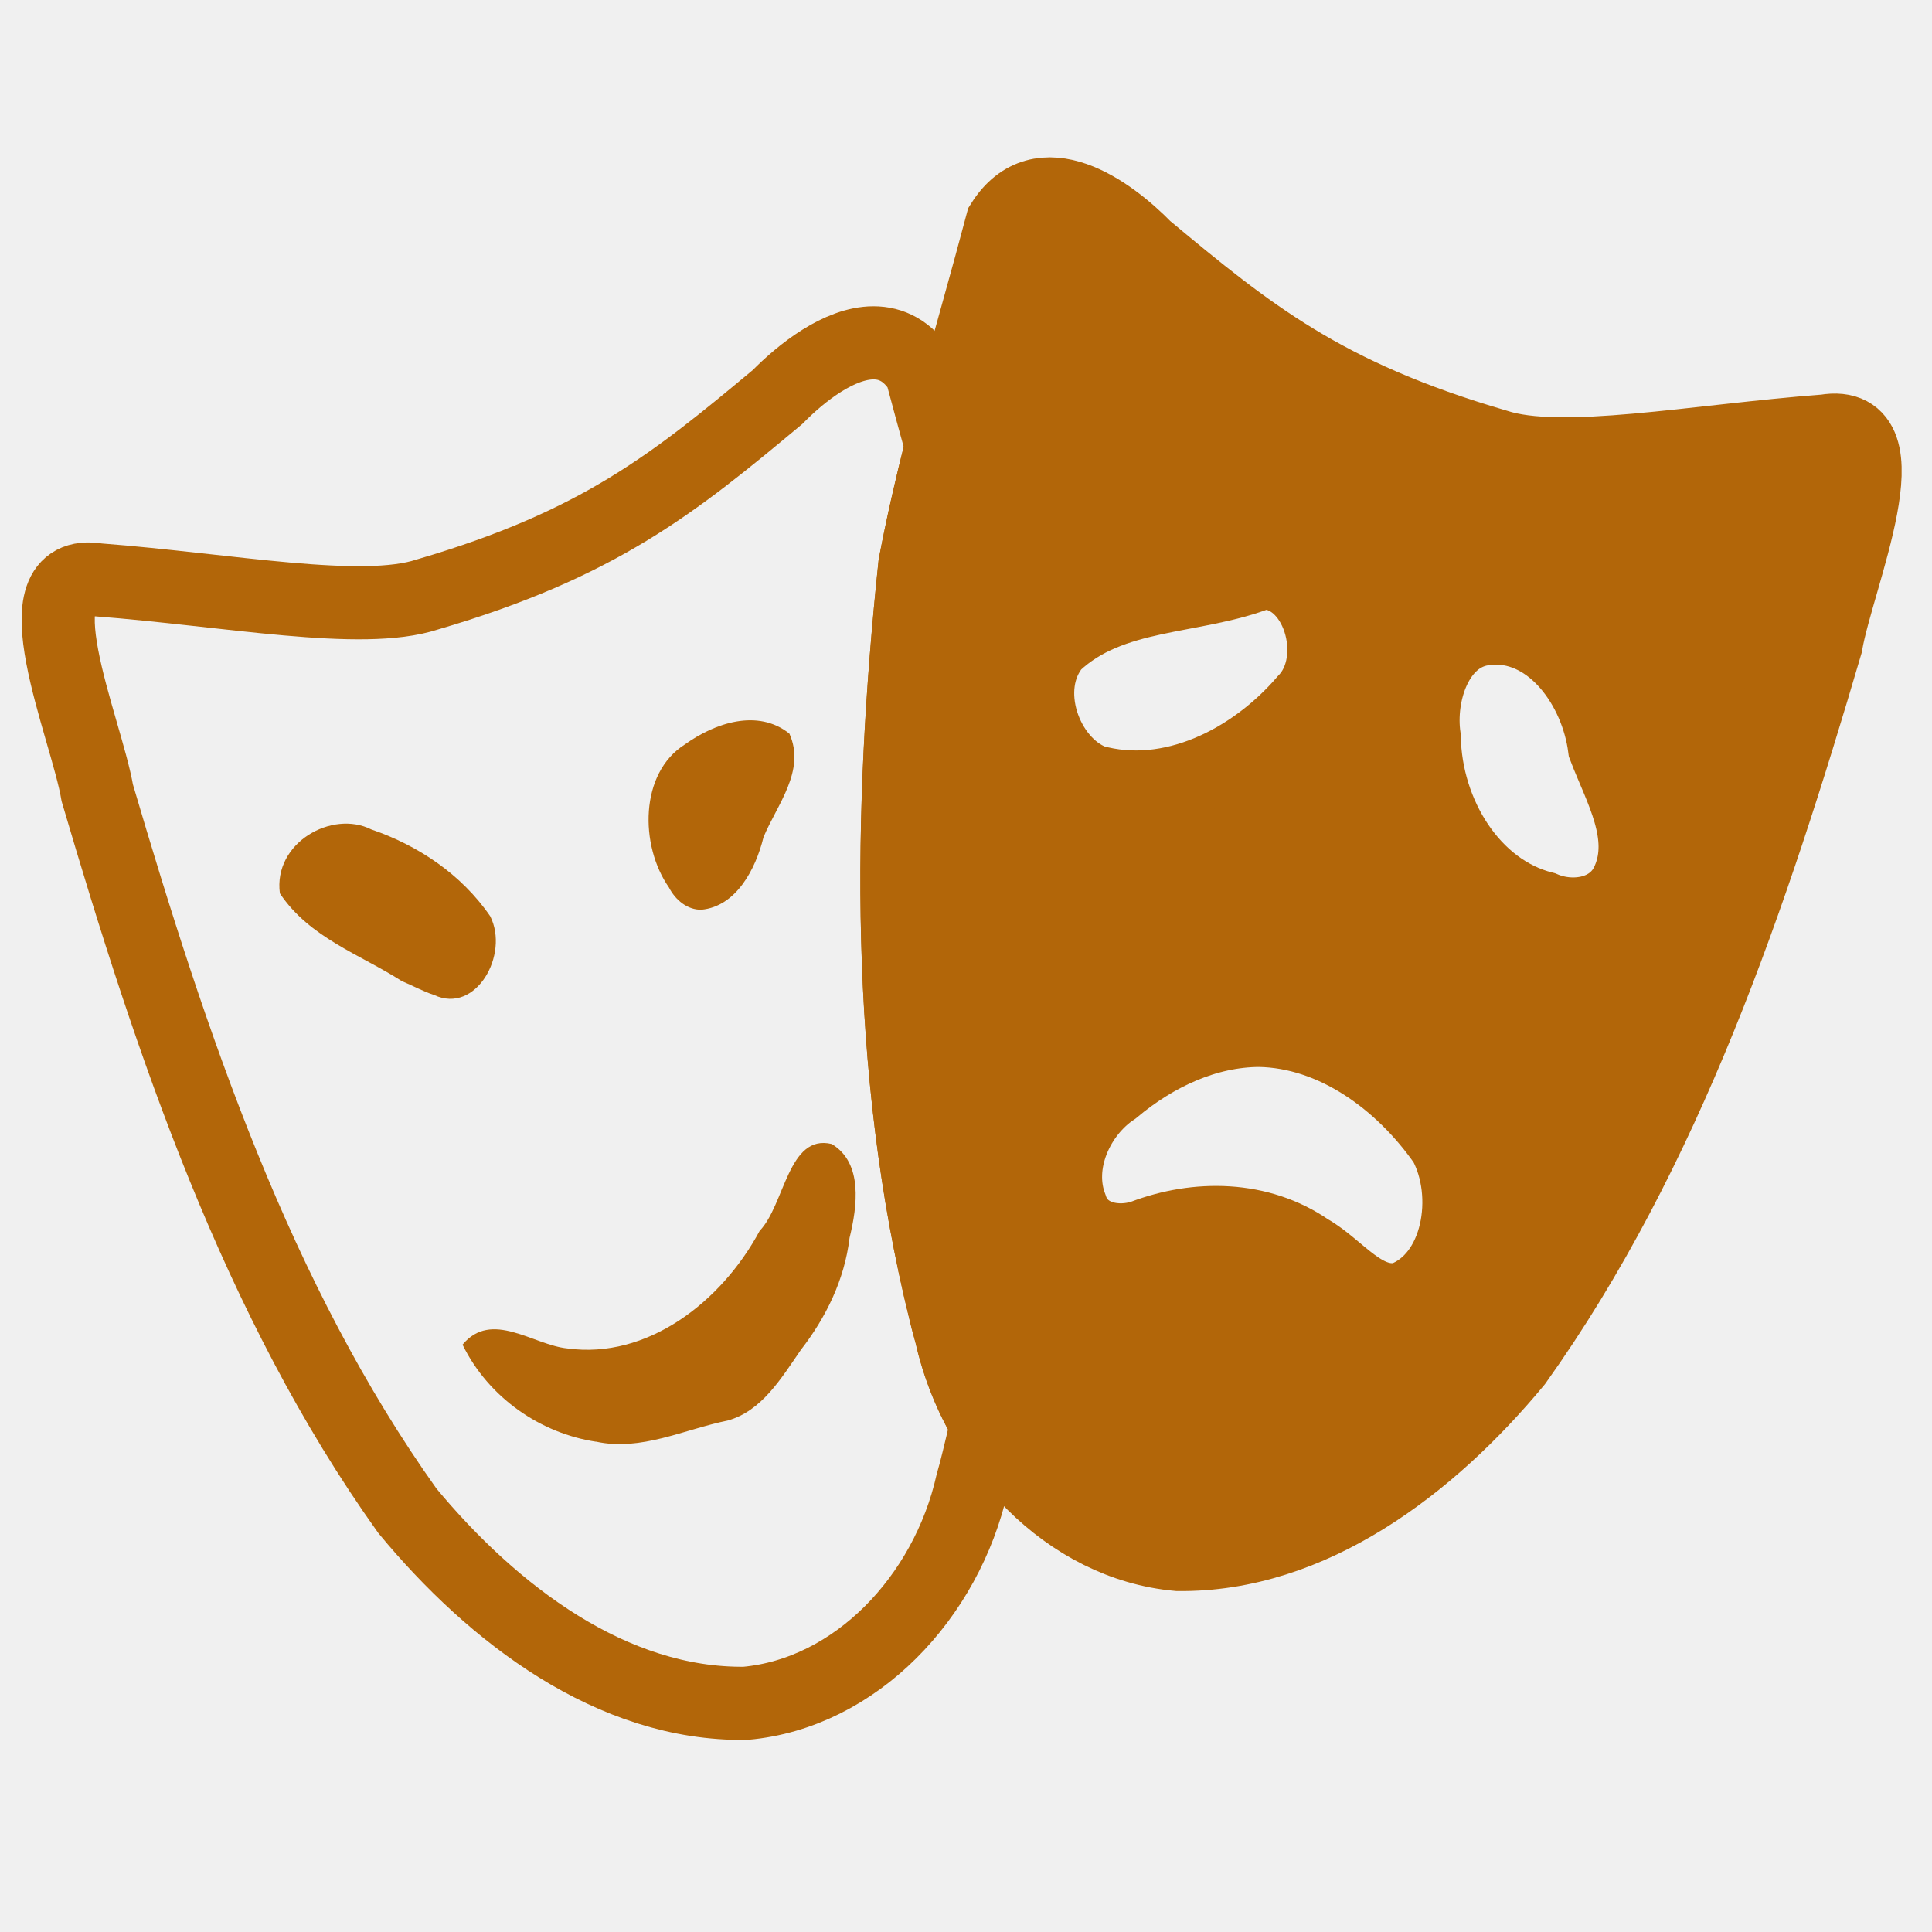
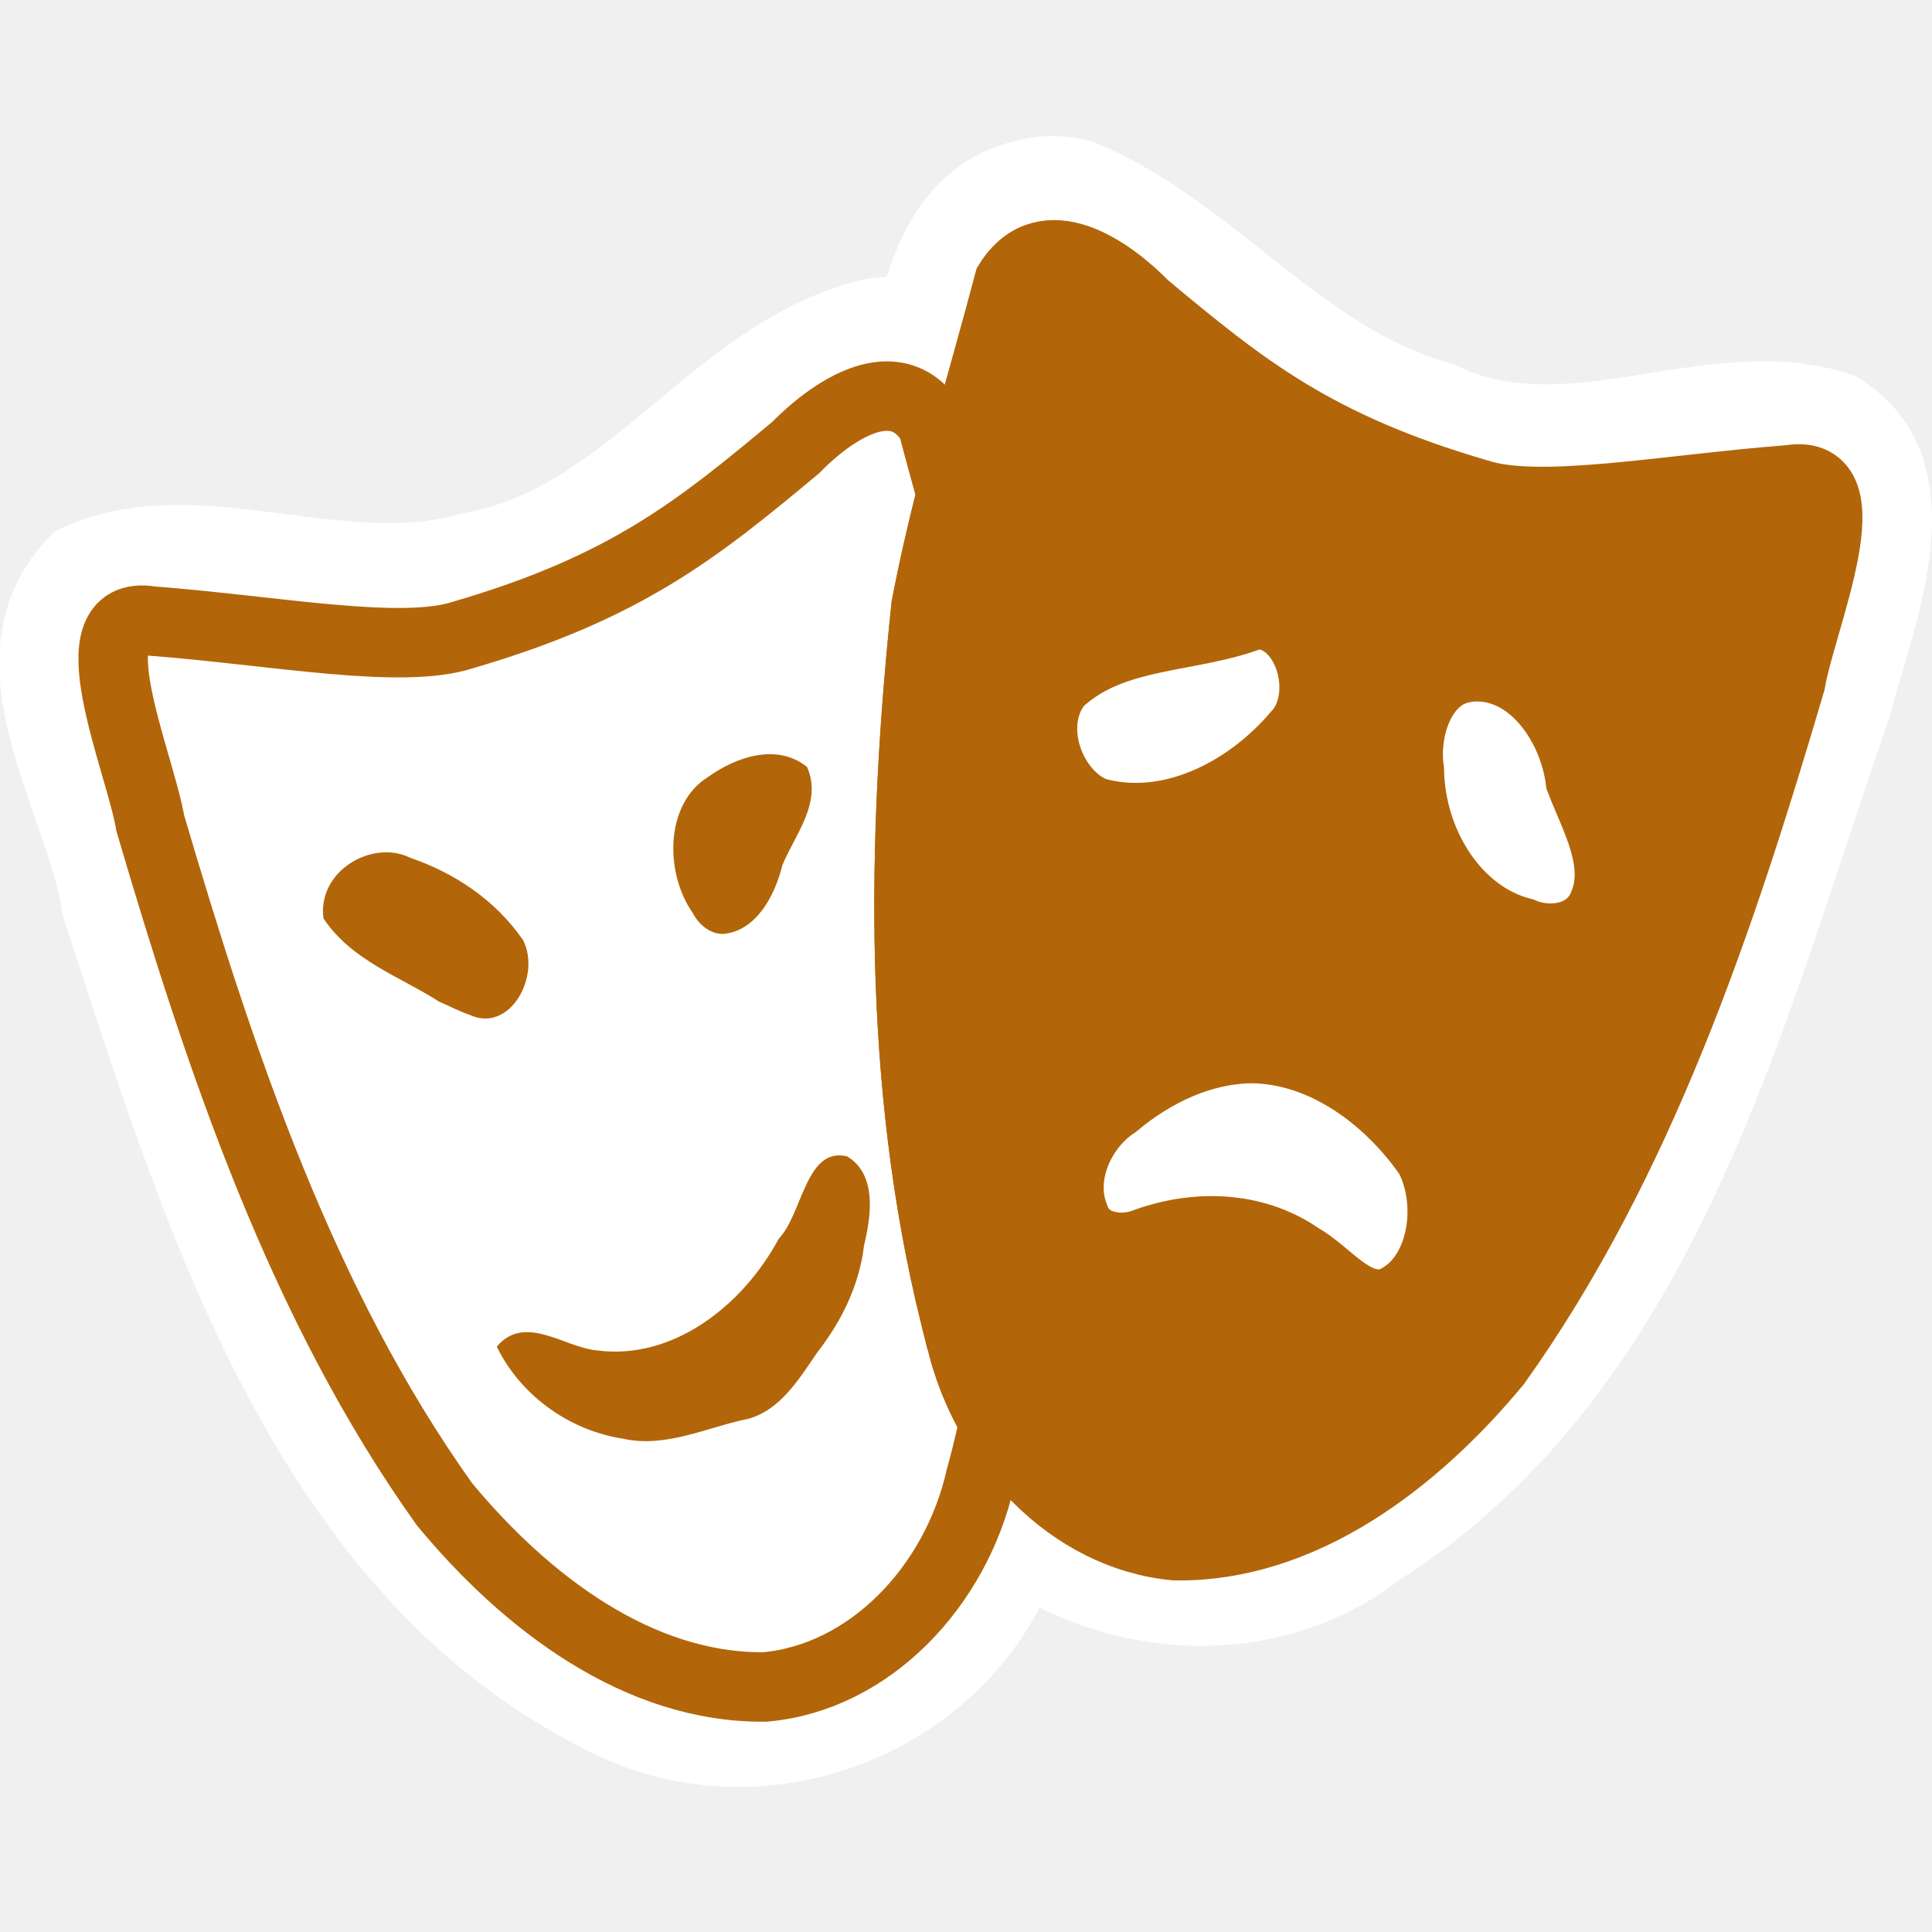
- <svg xmlns="http://www.w3.org/2000/svg" height="22" id="svg2" version="1.0" width="22">
+ <svg xmlns="http://www.w3.org/2000/svg" height="100" id="svg2" version="1.0" width="100">
  <defs id="defs4">
    <symbol id="symbol-university" viewBox="244.5 110 489 219.9">
-       <path d="M79,43l57,119c0,0,21-96,104-96s124,106,124,106l43-133l82-17L0,17L79,43z" id="path4460" />
-       <path d="M94,176l-21,39" fill="none" id="path4462" stroke="#000000" stroke-width="20" />
-       <path d="M300,19c0,10.5-22.6,19-50.5,19S199,29.5,199,19s22.6-19,50.5-19S300,8.5,300,19z" id="path4464" />
-       <path d="M112,216l-16-38L64,88c0,0-9-8-4-35s16-24,16-24" id="path4466" ill="none" stroke="#000000" stroke-width="20" />
+       <path d="m 79,43 57,119 c 0,0 21,-96 104,-96 83,0 124,106 124,106 L 407,39 489,22 0,17 79,43 Z" id="path4460" />
+       <path d="M 94,176 73,215" id="path4462" style="fill:none;stroke:#000000;stroke-width:20" />
+       <path d="M 300,19 C 300,29.5 277.4,38 249.5,38 221.6,38 199,29.5 199,19 199,8.5 221.6,0 249.5,0 277.4,0 300,8.5 300,19 Z" id="path4464" />
+       <path d="M 112,216 96,178 64,88 C 64,88 55,80 60,53 65,26 76,29 76,29" id="path4466" ill="none" style="stroke:#000000;stroke-width:20" />
    </symbol>
  </defs>
-   <g id="g1327" transform="matrix(0.04001453,0,0,0.04340084,-0.661524,-1.77994)">
-     <path d="M 66.275,1.768 C 24.94,1.768 1.704,23.139 1.704,66.804 l 0,450.123 c 0,40.844 20.895,62.229 62.192,62.229 l 452.024,0 c 41.307,0 62.229,-20.315 62.229,-62.229 l 0,-450.123 c 0,-42.601 -20.922,-65.036 -63.521,-65.036 -0.004,0 -448.495,-0.143 -448.353,0 z" id="path1329" style="fill:#111111;fill-opacity:0;stroke:#eeeeee;stroke-width:3.408;stroke-opacity:0" />
+   <g id="layer3" style="display:none;stroke:#757575;stroke-opacity:1" transform="matrix(48.14969,0,0,48.14969,-536.2733,44.69325)">
+     <rect height="10" id="rect4134" style="display:inline;fill:none;stroke:#757575;stroke-width:0.1;stroke-miterlimit:4;stroke-dasharray:none;stroke-opacity:1" width="10" x="1" y="1" />
+     <rect height="8" id="rect4136" style="display:inline;fill:none;stroke:#757575;stroke-width:0.1;stroke-miterlimit:4;stroke-dasharray:none;stroke-opacity:1" width="8" x="2" y="2" />
  </g>
-   <g id="layer3" style="display:none;stroke:#757575;stroke-opacity:1" transform="matrix(48.14969,0,0,48.14969,-536.2733,-33.30675)">
-     <rect height="10" id="rect4134" style="fill:none;stroke:#757575;stroke-width:0.1;stroke-miterlimit:4;stroke-dasharray:none;stroke-opacity:1;display:inline" width="10" x="1" y="1" />
-     <rect height="8" id="rect4136" style="fill:none;stroke:#757575;stroke-width:0.1;stroke-miterlimit:4;stroke-dasharray:none;stroke-opacity:1;display:inline" width="8" x="2" y="2" />
+   <g id="g8445" transform="matrix(0.9749853,0,0,0.974987,0.7906238,5.823548)">
+     <g transform="translate(153.5245,0)" id="g8129">
+       <path style="fill:#ffffff;stroke:#ffffff;stroke-width:3.687;stroke-linecap:butt;stroke-linejoin:miter;stroke-miterlimit:4;stroke-dasharray:none;stroke-opacity:1" d="m -107.99,10.641 c -8.373,1.914 -12.803,10.983 -21.48,12.457 -6.838,1.981 -14.577,-2.312 -20.891,0.68 -5.108,5.256 0.307,12.657 1.173,18.484 5.268,16.019 10.904,35.539 27.454,43.334 7.885,3.69 17.688,0.085 21.318,-7.811 3.271,-5.022 2.465,-11.18 0.219,-16.369 -3.389,-14.126 -2.117,-28.949 -0.051,-43.109 -0.492,-3.94 -3.259,-8.262 -7.742,-7.666 z" id="path3327-2" />
+       <path style="fill:#ffffff;fill-opacity:1;fill-rule:evenodd;stroke:#ffffff;stroke-width:3.687;stroke-linecap:butt;stroke-linejoin:miter;stroke-miterlimit:4;stroke-dasharray:none;stroke-opacity:1" d="m -99.057,4.656 c -6.503,1.504 -5.357,9.839 -7.492,14.646 -3.522,16.766 -3.692,34.923 2.506,51.059 4.505,8.352 16.437,10.057 23.486,3.916 14.407,-10.356 18.341,-28.917 23.895,-44.705 1.105,-4.14 3.737,-11.945 -2.518,-12.965 -7.794,0.47 -16.251,2.764 -23.336,-1.979 -5.901,-2.289 -9.725,-8.763 -15.939,-9.984 -0.199,0.025 -0.403,-0.027 -0.602,0.012 z" id="path8079" />
+       <path style="fill:#ffffff;fill-opacity:1;fill-rule:evenodd;stroke:#ffffff;stroke-width:3.687;stroke-linecap:butt;stroke-linejoin:miter;stroke-miterlimit:4;stroke-dasharray:none;stroke-opacity:1" d="m -87.904,22.186 c -5.859,1.087 -15.158,2.295 -15.293,10.066 -0.425,8.138 10.279,11.08 16.018,6.82 6.246,-2.466 9.181,-12.394 2.482,-16.084 -0.977,-0.533 -2.09,-0.842 -3.207,-0.803 z" id="path8077" />
+       <path style="fill:#ffffff;fill-opacity:1;fill-rule:evenodd;stroke:#ffffff;stroke-width:3.687;stroke-linecap:butt;stroke-linejoin:miter;stroke-miterlimit:4;stroke-dasharray:none;stroke-opacity:1" d="m -76.719,24.99 c -8.315,1.108 -8.79,12.606 -4.117,17.893 3.434,5.866 14.802,6.192 15.664,-1.711 -0.363,-6.589 -3.205,-16.573 -11.547,-16.182 z" id="path8075" />
+       <path style="fill:#ffffff;fill-opacity:1;fill-rule:evenodd;stroke:#ffffff;stroke-width:3.687;stroke-linecap:butt;stroke-linejoin:miter;stroke-miterlimit:4;stroke-dasharray:none;stroke-opacity:1" d="m -88.713,45.238 c -7.487,-0.005 -16.349,8.244 -11.738,15.783 2.878,4.857 8.841,1.124 12.82,2.518 3.923,6.259 14.177,2.214 13.625,-4.852 0.504,-7.656 -7.615,-13.582 -14.707,-13.449 z" id="path3331-5" />
+       <path style="fill:#ffffff;stroke:#ffffff;stroke-width:3.687;stroke-linecap:butt;stroke-linejoin:miter;stroke-miterlimit:4;stroke-dasharray:none;stroke-opacity:1" d="m -98.943,3.113 c -7.513,0.853 -6.856,9.936 -8.852,15.238 -3.72,17.114 -3.856,35.575 2.174,52.156 4.323,8.836 16.638,11.993 24.51,5.896 15.348,-9.721 19.709,-28.841 25.33,-44.854 1.245,-4.872 4.615,-12.552 -0.883,-15.9 -6.872,-2.249 -14.309,2.791 -21.191,-0.568 -7.479,-2.06 -12.218,-9.064 -19.174,-11.818 -0.625,-0.129 -1.277,-0.211 -1.914,-0.15 z" id="path3354-4" />
+       <path style="fill:#ffffff;fill-opacity:1;stroke:#ffffff" d="m -110.473,50.949 c -6.455,0.587 -5.3,11.601 -12.357,10.088 -3.781,-1.772 -10.923,0.047 -9.061,5.252 3.959,10.423 20.077,9.861 24.867,0.418 2.61,-4.573 4.832,-13.093 -1.51,-15.611 -0.622,-0.179 -1.301,-0.266 -1.939,-0.146 z" id="path8069" />
+       <path style="fill:#ffffff;fill-opacity:1;stroke:#ffffff" d="m -134.596,34.809 c -6.374,-0.146 -9.497,9.795 -3.324,12.59 3.779,3.104 11.007,6.785 14.365,1.133 4.117,-7.118 -4.696,-13.435 -11.041,-13.723 z" id="path8067" />
+       <path style="fill:#ffffff;fill-opacity:1;stroke:#ffffff" d="m -113.463,29.598 c -9.101,-0.923 -13.089,13.529 -4.635,17.156 6.361,1.903 9.929,-5.852 10.646,-10.98 0.187,-3.344 -2.609,-6.363 -6.012,-6.176 z" id="path3360-7" />
+     </g>
+     <path style="fill:none;stroke:#b26609;stroke-width:3.687;stroke-linecap:butt;stroke-linejoin:miter;stroke-miterlimit:4;stroke-dasharray:none;stroke-opacity:1" id="path3327" d="m 46.263,15.055 c -1.711,0.004 -3.616,1.489 -4.829,2.73 -5.187,4.32 -8.983,7.414 -17.651,9.947 -3.293,1.079 -10,-0.234 -16.578,-0.738 -4.2,-0.71 -0.6,7.425 -0.039,10.733 3.735,12.686 8.032,25.526 15.621,36.16 4.328,5.225 10.314,9.779 17.026,9.696 5.546,-0.502 10.124,-5.332 11.423,-11.087 0.112,-0.388 0.216,-0.782 0.31,-1.176 0.149,-0.603 0.292,-1.206 0.426,-1.812 -0.819,-1.384 -1.437,-2.912 -1.798,-4.512 -0.112,-0.388 -0.21,-0.782 -0.304,-1.176 C 46.853,51.589 47.038,38.717 48.348,26.233 c 0.381,-2.004 0.845,-3.987 1.344,-5.958 -0.347,-1.252 -0.691,-2.506 -1.023,-3.762 -0.666,-1.061 -1.51,-1.46 -2.406,-1.458 z" />
+     <path style="fill:#b26609;fill-opacity:1;fill-rule:evenodd;stroke:#b26609;stroke-width:3.687;stroke-linecap:butt;stroke-linejoin:miter;stroke-miterlimit:4;stroke-dasharray:none;stroke-opacity:1" id="path3331" d="m 54.892,9.109 c -1.373,0.383 -1.178,2.324 -1.632,3.456 -2.026,7.025 -4.061,14.173 -4.143,21.599 -0.623,11.156 -0.224,22.68 3.358,33.232 2.114,4.76 7.179,8.197 12.092,6.852 6.928,-1.55 12.45,-7.203 16.047,-13.601 6.743,-11.427 10.549,-24.46 14,-37.402 0.066,-0.688 0.325,-1.747 -0.061,-2.244 -3.326,0.25 -6.675,0.727 -10.018,1.044 -3.643,0.376 -7.37,0.007 -10.781,-1.44 C 67.668,18.418 62.306,14.481 57.426,10.039 56.68,9.498 55.806,9.073 54.892,9.109 Z M 65.778,26.641 c 2.886,-0.1 4.205,4.374 2.24,6.42 -2.646,3.094 -6.8,5.172 -10.709,4.074 C 54.908,36.198 53.551,32.444 55.379,30.246 58.258,27.534 62.394,27.993 65.778,26.641 Z m 11.677,2.784 c 3.03,-0.098 5.238,3.009 5.631,6.018 0.791,2.071 2.191,4.4 1.2,6.684 -0.727,1.72 -2.788,2.037 -4.276,1.404 -3.56,-0.897 -5.932,-4.718 -6.002,-8.598 -0.324,-2.226 0.64,-5.08 2.921,-5.448 0.173,-0.037 0.349,-0.056 0.526,-0.06 z M 65.701,49.691 c 3.739,0.066 7.158,2.539 9.348,5.694 1.392,2.591 0.729,6.746 -2.096,7.806 -1.94,0.464 -3.224,-1.553 -4.768,-2.418 -2.472,-1.717 -5.63,-1.739 -8.331,-0.714 -1.329,0.452 -3.13,0.124 -3.634,-1.464 -0.864,-2.208 0.367,-4.765 2.146,-5.94 2.098,-1.755 4.658,-2.955 7.335,-2.964 z" />
+     <path style="fill:none;stroke:#b26609;stroke-width:3.687;stroke-linecap:butt;stroke-linejoin:miter;stroke-miterlimit:4;stroke-dasharray:none;stroke-opacity:1" id="path3354" d="M 49.867,63.823 C 46.85,51.591 47.041,38.715 48.351,26.23 c 1.111,-5.838 2.881,-11.491 4.395,-17.213 1.937,-3.085 5.383,-0.622 7.232,1.269 5.187,4.32 8.985,7.417 17.654,9.95 3.293,1.079 9.998,-0.237 16.576,-0.74 4.2,-0.71 0.604,7.426 0.043,10.734 -3.735,12.686 -8.037,25.522 -15.626,36.157 -4.328,5.225 -10.311,9.782 -17.023,9.699 -5.546,-0.502 -10.126,-5.334 -11.424,-11.089 -0.112,-0.388 -0.215,-0.78 -0.309,-1.174 z" />
+     <path style="fill:#b26609;fill-opacity:1" id="path3360" d="m 32.284,70.407 c -2.759,-0.416 -5.395,-2.19 -6.722,-4.886 1.469,-1.771 3.568,0.023 5.283,0.192 4.001,0.549 7.74,-2.305 9.689,-5.928 1.263,-1.313 1.428,-4.895 3.626,-4.37 1.585,0.951 1.286,3.14 0.899,4.731 -0.251,2.12 -1.201,4.027 -2.457,5.643 -0.989,1.437 -1.972,3.082 -3.683,3.558 -2.188,0.442 -4.366,1.563 -6.636,1.061 z m -9.776,-23.201 c -2.109,-1.35 -4.652,-2.181 -6.147,-4.422 -0.333,-2.55 2.633,-4.213 4.606,-3.217 2.323,0.788 4.521,2.232 5.991,4.369 0.976,1.923 -0.718,4.96 -2.826,3.97 -0.559,-0.183 -1.08,-0.475 -1.624,-0.699 z m 13.452,-4.721 c -1.475,-2.101 -1.489,-5.759 0.803,-7.201 1.506,-1.079 3.666,-1.82 5.267,-0.547 0.84,1.878 -0.639,3.598 -1.307,5.223 -0.403,1.641 -1.395,3.483 -3.124,3.647 -0.696,0.019 -1.314,-0.483 -1.639,-1.122 z" />
  </g>
-   <path d="M 9.946,3.904 C 9.559,3.905 9.129,4.241 8.854,4.521 7.682,5.498 6.824,6.197 4.864,6.77 4.12,7.014 2.604,6.717 1.117,6.603 0.167,6.443 0.981,8.282 1.108,9.03 1.952,11.897 2.924,14.8 4.639,17.204 c 0.978,1.181 2.332,2.211 3.849,2.192 1.254,-0.113 2.289,-1.205 2.582,-2.506 0.025,-0.088 0.049,-0.177 0.07,-0.266 0.034,-0.136 0.066,-0.273 0.096,-0.41 -0.185,-0.313 -0.325,-0.658 -0.406,-1.02 -0.025,-0.088 -0.048,-0.177 -0.069,-0.266 C 10.079,12.163 10.121,9.253 10.418,6.431 10.504,5.978 10.608,5.53 10.721,5.084 10.643,4.801 10.565,4.518 10.49,4.234 10.339,3.994 10.149,3.904 9.946,3.904 z" id="path3327" style="fill:none;stroke:#b26609;stroke-width:0.833;stroke-linecap:butt;stroke-linejoin:miter;stroke-miterlimit:4;stroke-opacity:1;stroke-dasharray:none" />
-   <path d="m 11.897,2.56 c -0.31,0.087 -0.266,0.525 -0.369,0.781 -0.458,1.588 -0.918,3.204 -0.937,4.883 -0.141,2.522 -0.051,5.127 0.759,7.512 0.478,1.076 1.623,1.853 2.733,1.549 1.566,-0.35 2.815,-1.628 3.628,-3.075 1.524,-2.583 2.385,-5.529 3.165,-8.455 0.015,-0.156 0.073,-0.395 -0.014,-0.507 -0.752,0.057 -1.509,0.164 -2.265,0.236 -0.823,0.085 -1.666,0.001 -2.437,-0.326 C 14.785,4.664 13.573,3.774 12.469,2.77 12.301,2.648 12.103,2.552 11.897,2.56 z m 2.461,3.963 c 0.652,-0.023 0.951,0.989 0.506,1.451 -0.598,0.699 -1.537,1.169 -2.421,0.921 C 11.901,8.684 11.594,7.835 12.007,7.338 12.658,6.725 13.593,6.829 14.358,6.523 z m 2.64,0.629 c 0.685,-0.022 1.184,0.68 1.273,1.36 0.179,0.468 0.495,0.995 0.271,1.511 -0.164,0.389 -0.63,0.46 -0.967,0.317 -0.805,-0.203 -1.341,-1.066 -1.357,-1.944 -0.073,-0.503 0.145,-1.148 0.66,-1.231 0.039,-0.008 0.079,-0.013 0.119,-0.014 z m -2.657,4.581 c 0.845,0.015 1.618,0.574 2.113,1.287 0.315,0.586 0.165,1.525 -0.474,1.765 -0.439,0.105 -0.729,-0.351 -1.078,-0.547 -0.559,-0.388 -1.273,-0.393 -1.883,-0.161 -0.3,0.102 -0.707,0.028 -0.822,-0.331 -0.195,-0.499 0.083,-1.077 0.485,-1.343 0.474,-0.397 1.053,-0.668 1.658,-0.67 z" id="path3331" style="fill:#b26609;fill-opacity:1;fill-rule:evenodd;stroke:#b26609;stroke-width:0.833;stroke-linecap:butt;stroke-linejoin:miter;stroke-miterlimit:4;stroke-opacity:1;stroke-dasharray:none" />
-   <path d="m 10.761,14.928 c -0.682,-2.765 -0.639,-5.676 -0.343,-8.498 0.251,-1.32 0.651,-2.598 0.993,-3.891 0.438,-0.697 1.217,-0.141 1.635,0.287 1.173,0.976 2.031,1.677 3.991,2.249 0.745,0.244 2.26,-0.054 3.747,-0.167 0.949,-0.161 0.137,1.679 0.01,2.427 -0.844,2.868 -1.817,5.769 -3.532,8.173 -0.978,1.181 -2.331,2.211 -3.848,2.193 -1.254,-0.113 -2.289,-1.206 -2.582,-2.507 -0.025,-0.088 -0.049,-0.176 -0.07,-0.265 z" id="path3354" style="fill:none;stroke:#b26609;stroke-width:0.833;stroke-linecap:butt;stroke-linejoin:miter;stroke-miterlimit:4;stroke-opacity:1;stroke-dasharray:none" />
-   <path d="m 6.786,16.417 c -0.624,-0.094 -1.22,-0.495 -1.519,-1.105 0.332,-0.4 0.806,0.005 1.194,0.043 0.904,0.124 1.75,-0.521 2.19,-1.34 0.286,-0.297 0.323,-1.107 0.82,-0.988 0.358,0.215 0.291,0.71 0.203,1.069 -0.057,0.479 -0.271,0.91 -0.555,1.276 -0.224,0.325 -0.446,0.697 -0.833,0.804 -0.495,0.1 -0.987,0.353 -1.5,0.24 z M 4.576,11.172 C 4.099,10.867 3.525,10.679 3.187,10.173 3.111,9.596 3.782,9.22 4.228,9.445 4.753,9.624 5.25,9.95 5.582,10.433 5.803,10.868 5.42,11.554 4.943,11.33 4.817,11.289 4.699,11.223 4.576,11.172 z M 7.617,10.105 C 7.284,9.63 7.281,8.803 7.799,8.477 8.139,8.233 8.628,8.066 8.989,8.354 9.179,8.778 8.845,9.167 8.694,9.534 8.603,9.905 8.379,10.322 7.988,10.359 7.83,10.363 7.691,10.25 7.617,10.105 z" id="path3360" style="fill:#b26609;fill-opacity:1" />
</svg>
